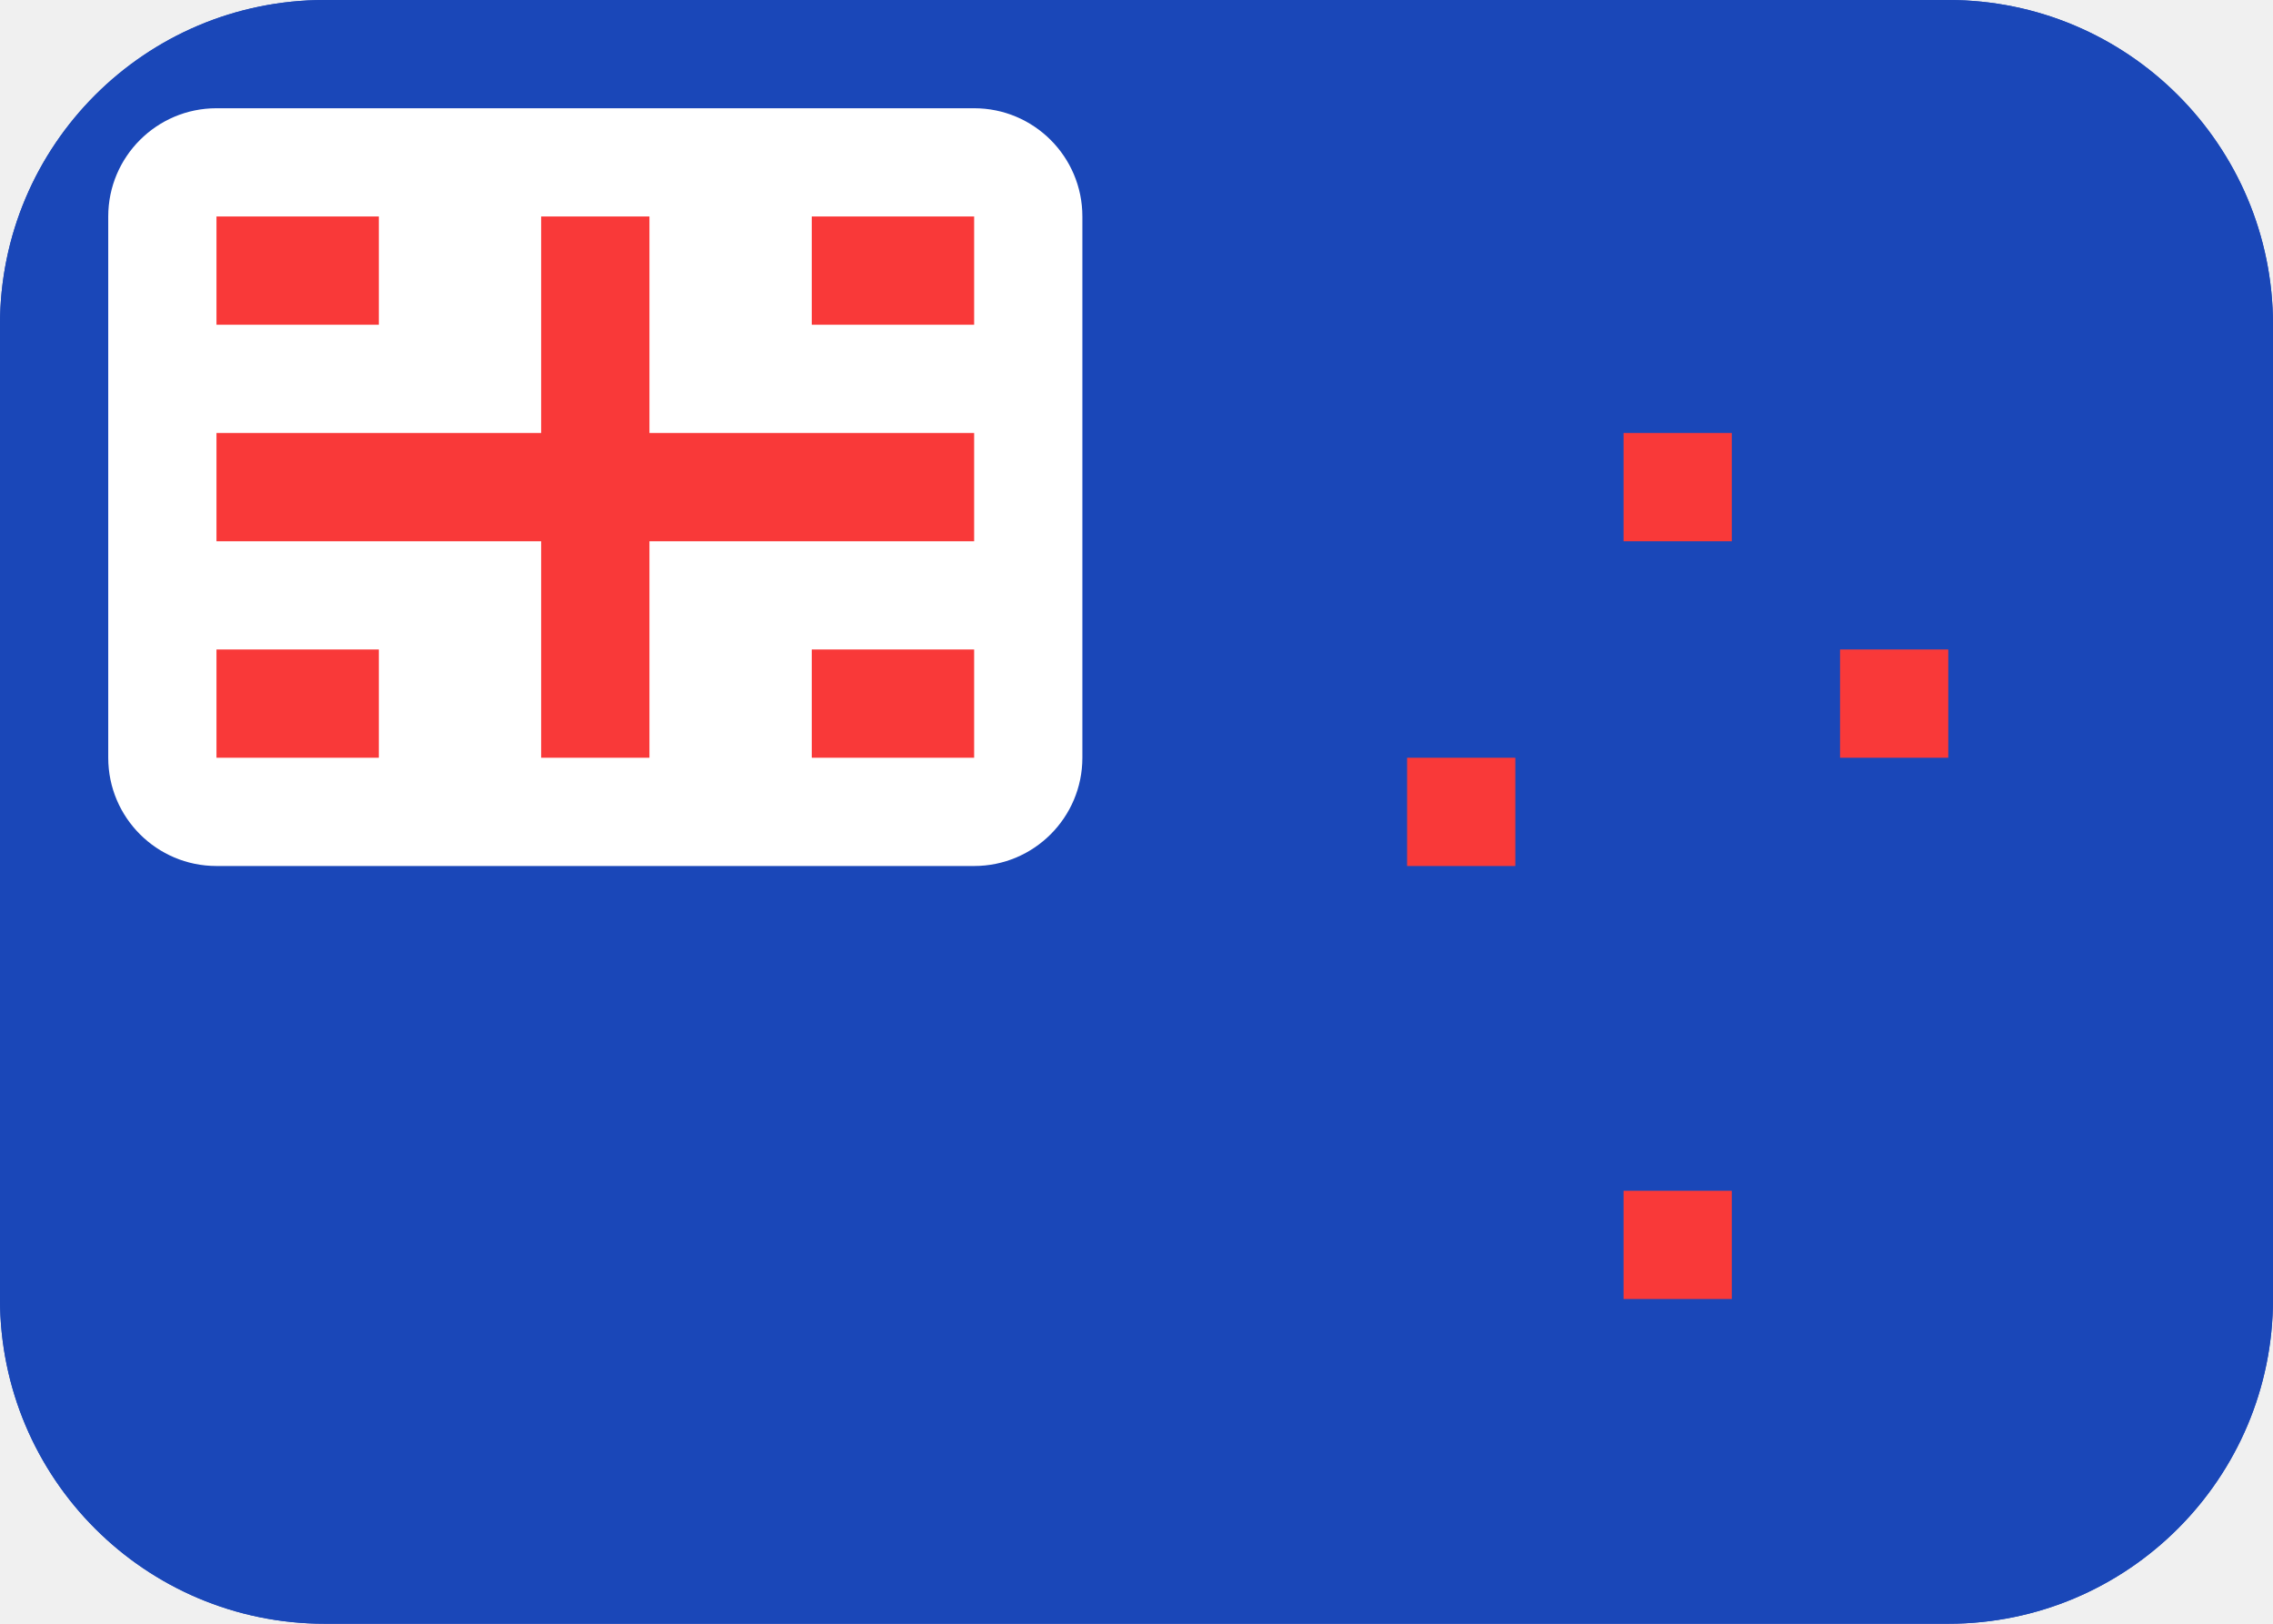
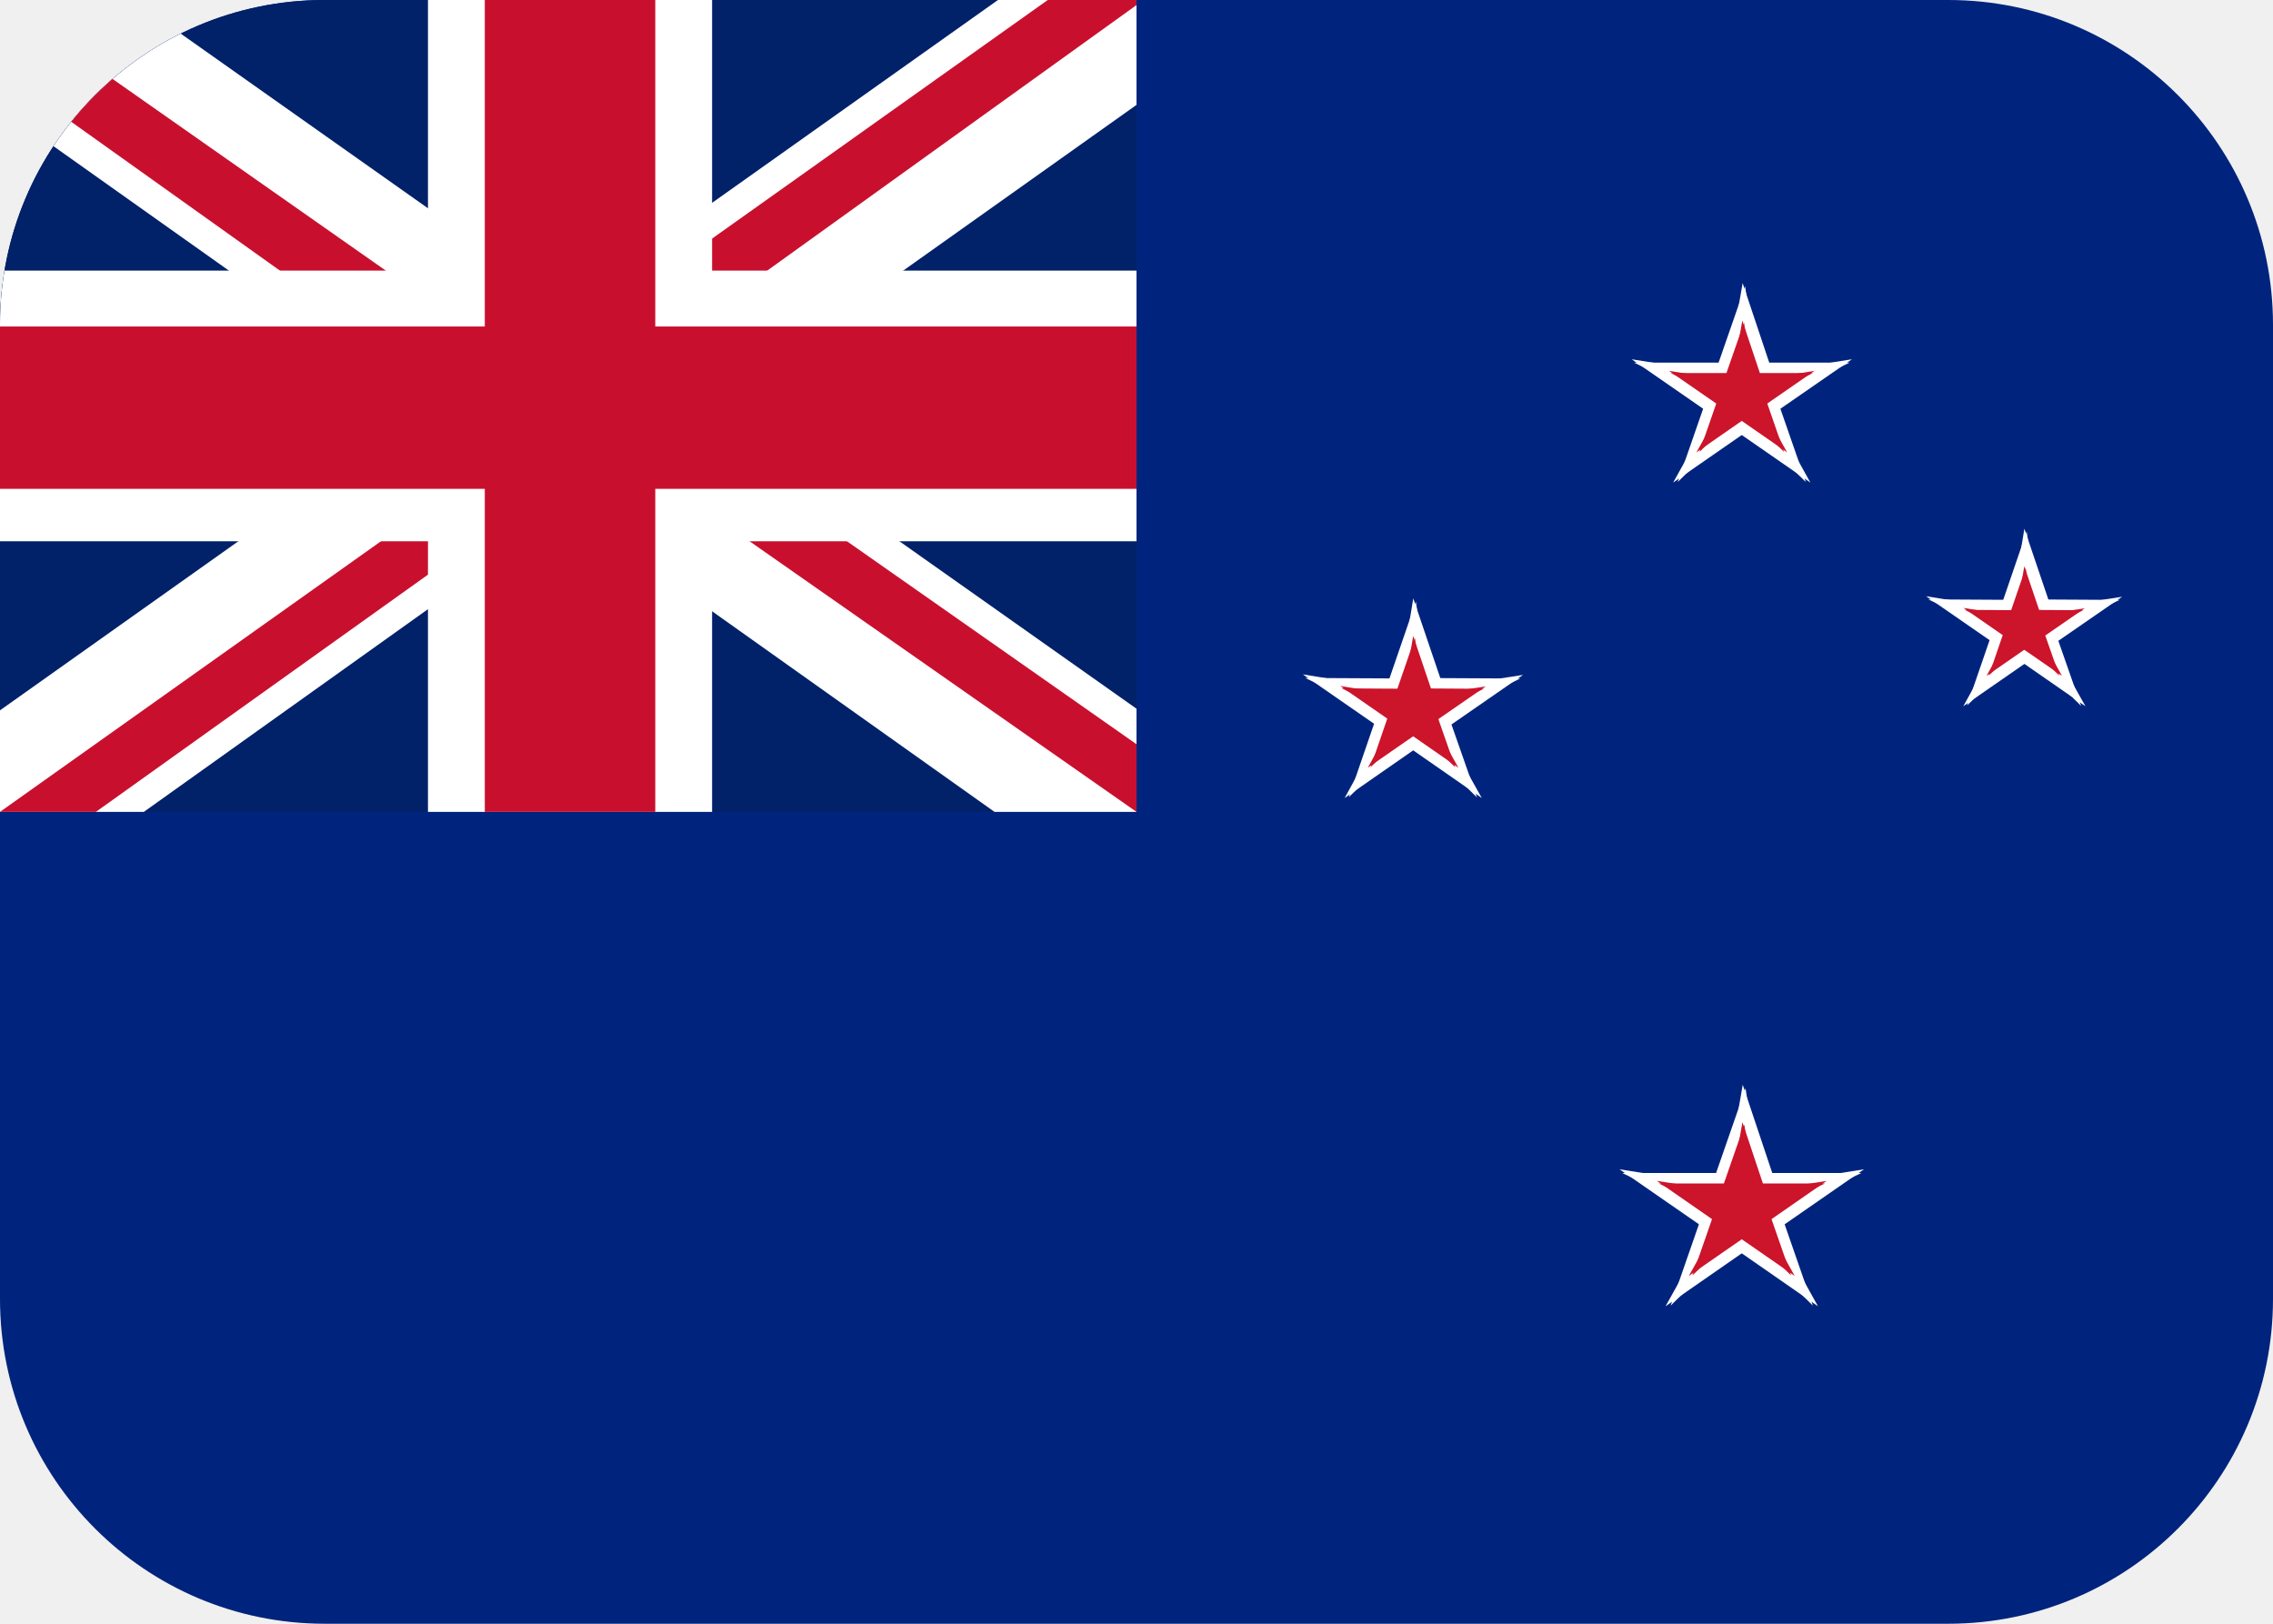
<svg xmlns="http://www.w3.org/2000/svg" width="21" height="15" viewBox="0 0 21 15" fill="none">
-   <g clip-path="url(#clip0_237_1882)">
-     <rect width="21" height="15" rx="3" fill="#1A47B8" />
-     <path d="M19 0H2C0.895 0 0 0.895 0 2V13C0 14.105 0.895 15 2 15H19C20.105 15 21 14.105 21 13V2C21 0.895 20.105 0 19 0Z" fill="#1A47B8" />
-     <path fill-rule="evenodd" clip-rule="evenodd" d="M15 4V5H16V4H15ZM17 6V7H18V6H17ZM13 7V8H14V7H13ZM15 11V12H16V11H15Z" fill="#F93939" />
-     <path d="M9 1H2C1.448 1 1 1.448 1 2V7C1 7.552 1.448 8 2 8H9C9.552 8 10 7.552 10 7V2C10 1.448 9.552 1 9 1Z" fill="white" />
-     <path fill-rule="evenodd" clip-rule="evenodd" d="M5 5H2V4H5V2H6V4H9V5H6V7H5V5ZM7.5 6V7H9V6H7.5ZM7.5 2V3H9V2H7.5ZM2 6V7H3.5V6H2ZM2 2V3H3.5V2H2Z" fill="#F93939" />
+   <g clip-path="url(#clip0_123_3254)">
+     <path fill-rule="evenodd" clip-rule="evenodd" d="M0 0H21V15H0V0Z" fill="#00247D" />
+     <path d="M16.092 3.35V3.824L17.088 3.35H16.092Z" fill="white" />
+     <path d="M16.304 3.876L16.012 3.493L17.11 3.319L16.304 3.876Z" fill="white" />
+     <path d="M16.092 3.35V3.824L15.097 3.35H16.092Z" fill="white" />
+     <path d="M15.88 3.876L16.173 3.493L15.075 3.319L15.88 3.876Z" fill="white" />
+     <path d="M16.369 3.546L15.903 3.688L16.684 4.453L16.369 3.546Z" fill="white" />
+     <path d="M15.915 3.896L16.203 3.518L16.726 4.458L15.915 3.896Z" fill="white" />
+     <path d="M15.808 3.551L16.274 3.693L16.123 2.645L15.808 3.551Z" fill="white" />
+     <path d="M16.4 3.512L15.919 3.663L16.1 2.615L16.4 3.512Z" fill="white" />
+     <path d="M15.815 3.546L16.281 3.688L15.5 4.453L15.815 3.546Z" fill="white" />
+     <path d="M16.269 3.896L15.981 3.518L15.458 4.458L16.269 3.896Z" fill="white" />
+     <path d="M16.092 3.446V3.759L16.75 3.446H16.092Z" fill="#CC142B" />
+     <path d="M16.232 3.794L16.039 3.541L16.764 3.426L16.232 3.794Z" fill="#CC142B" />
+     <path d="M16.092 3.446V3.759L15.434 3.446H16.092Z" fill="#CC142B" />
+     <path d="M15.952 3.794L16.145 3.541L15.42 3.426L15.952 3.794Z" fill="#CC142B" />
+     <path d="M16.275 3.576L15.967 3.669L16.483 4.175L16.275 3.576Z" fill="#CC142B" />
+     <path d="M15.975 3.807L16.165 3.557L16.511 4.179L15.975 3.807Z" fill="#CC142B" />
+     <path d="M15.904 3.579L16.212 3.673L16.113 2.98L15.904 3.579Z" fill="#CC142B" />
+     <path d="M16.295 3.553L15.977 3.653L16.097 2.961L16.295 3.553Z" fill="#CC142B" />
+     <path d="M15.909 3.576L16.217 3.669L15.701 4.175L15.909 3.576Z" fill="#CC142B" />
+     <path d="M16.209 3.807L16.019 3.557L15.673 4.179L16.209 3.807Z" fill="#CC142B" />
+     <path d="M18.701 5.537L18.704 5.954L19.583 5.542L18.701 5.537Z" fill="white" />
+     <path d="M18.892 6.006L18.629 5.663L19.606 5.513L18.892 6.006Z" fill="white" />
+     <path d="M18.697 5.542L18.701 5.959L17.815 5.537L18.697 5.542Z" fill="white" />
+     <path d="M18.515 6.006L18.772 5.667L17.795 5.508L18.515 6.006Z" fill="white" />
+     <path d="M18.944 5.712L18.532 5.837L19.227 6.521L18.944 5.712Z" fill="white" />
+     <path d="M18.543 6.022L18.797 5.687L19.267 6.524L18.543 6.022Z" fill="white" />
+     <path d="M18.448 5.715L18.866 5.843L18.724 4.91L18.448 5.715Z" fill="white" />
+     <path d="M18.974 5.684L18.55 5.817L18.703 4.884L18.974 5.684Z" fill="white" />
+     <path d="M18.451 5.712L18.869 5.84L18.174 6.517L18.451 5.712Z" fill="white" />
+     <path d="M18.858 6.026L18.599 5.687L18.139 6.524L18.858 6.026Z" fill="white" />
+     <path d="M18.701 5.634L18.703 5.892L19.247 5.637L18.701 5.634Z" fill="#CC142B" />
+     <path d="M18.819 5.924L18.656 5.711L19.261 5.619L18.819 5.924Z" fill="#CC142B" />
+     <path d="M18.698 5.637L18.701 5.895L18.152 5.634L18.698 5.637Z" fill="#CC142B" />
+     <path d="M18.585 5.924L18.745 5.714L18.14 5.616L18.585 5.924Z" fill="#CC142B" />
+     <path d="M18.851 5.742L18.596 5.819L19.026 6.242L18.851 5.742Z" fill="#CC142B" />
+     <path d="M18.603 5.934L18.76 5.726L19.051 6.244L18.603 5.934Z" fill="#CC142B" />
+     <path d="M18.544 5.744L18.803 5.823L18.715 5.246L18.544 5.744Z" fill="#CC142B" />
+     <path d="M18.87 5.725L18.607 5.807L18.702 5.23L18.87 5.725Z" fill="#CC142B" />
+     <path d="M18.546 5.742L18.805 5.821L18.375 6.24L18.546 5.742Z" fill="#CC142B" />
+     <path d="M18.798 5.936L18.638 5.726L18.353 6.244L18.798 5.936Z" fill="#CC142B" />
+     <path d="M13.054 6.263L13.058 6.731L14.046 6.268L13.054 6.263Z" fill="white" />
+     <path d="M13.269 6.79L12.973 6.403L14.071 6.235L13.269 6.79Z" fill="white" />
+     <path d="M13.05 6.268L13.054 6.737L12.059 6.263L13.05 6.268Z" fill="white" />
+     <path d="M12.845 6.79L13.134 6.409L12.037 6.23L12.845 6.79Z" fill="white" />
+     <path d="M13.328 6.459L12.865 6.599L13.646 7.367L13.328 6.459Z" fill="white" />
+     <path d="M12.877 6.807L13.163 6.431L13.69 7.372L12.877 6.807Z" fill="white" />
+     <path d="M12.77 6.462L13.24 6.606L13.081 5.558L12.77 6.462Z" fill="white" />
+     <path d="M13.362 6.427L12.885 6.577L13.057 5.528L13.362 6.427Z" fill="white" />
+     <path d="M12.773 6.459L13.243 6.603L12.462 7.364L12.773 6.459Z" fill="white" />
+     <path d="M13.23 6.811L12.94 6.431L12.423 7.372L13.23 6.811Z" fill="white" />
+     <path d="M13.054 6.359L13.056 6.669L13.709 6.363L13.054 6.359Z" fill="#CC142B" />
+     <path d="M13.196 6.707L13.001 6.452L13.726 6.341L13.196 6.707Z" fill="#CC142B" />
+     <path d="M13.052 6.363L13.054 6.673L12.396 6.359L13.052 6.363Z" fill="#CC142B" />
+     <path d="M12.916 6.707L13.107 6.456L12.382 6.337L12.916 6.707Z" fill="#CC142B" />
+     <path d="M13.235 6.489L12.929 6.582L13.445 7.089L13.235 6.489Z" fill="#CC142B" />
+     <path d="M12.937 6.719L13.126 6.47L13.474 7.092L12.937 6.719Z" fill="#CC142B" />
+     <path d="M12.866 6.491L13.177 6.586L13.072 5.893L12.866 6.491Z" fill="#CC142B" />
+     <path d="M13.257 6.468L12.942 6.567L13.056 5.874L13.257 6.468Z" fill="#CC142B" />
+     <path d="M12.868 6.489L13.179 6.584L12.663 7.087L12.868 6.489Z" fill="#CC142B" />
+     <path d="M13.171 6.722L12.979 6.47L12.637 7.092L13.171 6.722Z" fill="#CC142B" />
+     <path d="M16.092 10.836V11.362L17.197 10.836H16.092Z" fill="white" />
+     <path d="M16.328 11.421L16.003 10.995L17.221 10.802L16.328 11.421Z" fill="white" />
+     <path d="M16.092 10.836V11.362L14.987 10.836H16.092Z" fill="white" />
+     <path d="M15.857 11.421L16.181 10.995L14.963 10.802L15.857 11.421Z" fill="white" />
+     <path d="M16.399 11.054L15.882 11.211L16.749 12.061L16.399 11.054Z" fill="white" />
+     <path d="M15.896 11.442L16.215 11.023L16.796 12.067L15.896 11.442Z" fill="white" />
+     <path d="M15.777 11.06L16.294 11.217L16.127 10.053L15.777 11.06Z" fill="white" />
+     <path d="M16.434 11.016L15.9 11.184L16.101 10.021L16.434 11.016Z" fill="white" />
+     <path d="M15.785 11.054L16.302 11.211L15.435 12.061L15.785 11.054Z" fill="white" />
+     <path d="M16.288 11.442L15.969 11.023L15.388 12.067L16.288 11.442Z" fill="white" />
+     <path d="M16.092 10.933V11.298L16.86 10.933H16.092Z" fill="#CC142B" />
+     <path d="M16.256 11.339L16.03 11.043L16.876 10.909L16.256 11.339Z" fill="#CC142B" />
+     <path d="M16.092 10.933V11.298L15.325 10.933H16.092Z" fill="#CC142B" />
+     <path d="M15.928 11.339L16.154 11.043L15.308 10.909L15.928 11.339Z" fill="#CC142B" />
+     <path d="M16.305 11.084L15.946 11.193L16.548 11.783L16.305 11.084Z" fill="#CC142B" />
+     <path d="M15.956 11.354L16.177 11.062L16.581 11.787L15.956 11.354Z" fill="#CC142B" />
+     <path d="M15.873 11.088L16.232 11.197L16.116 10.389L15.873 11.088Z" fill="#CC142B" />
+     <path d="M16.329 11.058L15.958 11.174L16.098 10.366L16.329 11.058Z" fill="#CC142B" />
+     <path d="M15.879 11.084L16.238 11.193L15.636 11.783L15.879 11.084Z" fill="#CC142B" />
+     <path d="M16.228 11.354L16.007 11.062L15.603 11.787L16.228 11.354Z" fill="#CC142B" />
+     <path d="M0 0H10.5V7.5H0V0Z" fill="#012169" />
+     <path d="M1.23 0L5.234 2.828L9.22 0H10.5V0.969L6.562 3.766L10.5 6.547V7.5H9.188L5.25 4.703L1.329 7.5H0V6.562L3.921 3.781L0 1V0H1.23Z" fill="white" />
+     <path d="M6.956 4.391L10.5 6.875V7.5L6.054 4.391H6.956ZM3.938 4.703L4.036 5.25L0.886 7.5H0L3.938 4.703ZM10.5 0V0.047L6.415 2.984L6.448 2.297L9.68 0H10.5ZM0 0L3.921 2.75H2.937L0 0.656V0Z" fill="#C8102E" />
+     <path d="M3.954 0V7.5H6.579V0H3.954ZM0 2.5V5H10.5V2.5H0Z" fill="white" />
+     <path d="M0 3.016V4.516H10.5V3.016H0ZM4.479 0V7.5H6.054V0H4.479Z" fill="#C8102E" />
  </g>
  <defs>
-     <clipPath id="clip0_237_1882">
+     <clipPath id="clip0_123_3254">
      <rect width="21" height="15" rx="3" fill="white" />
    </clipPath>
  </defs>
</svg>
